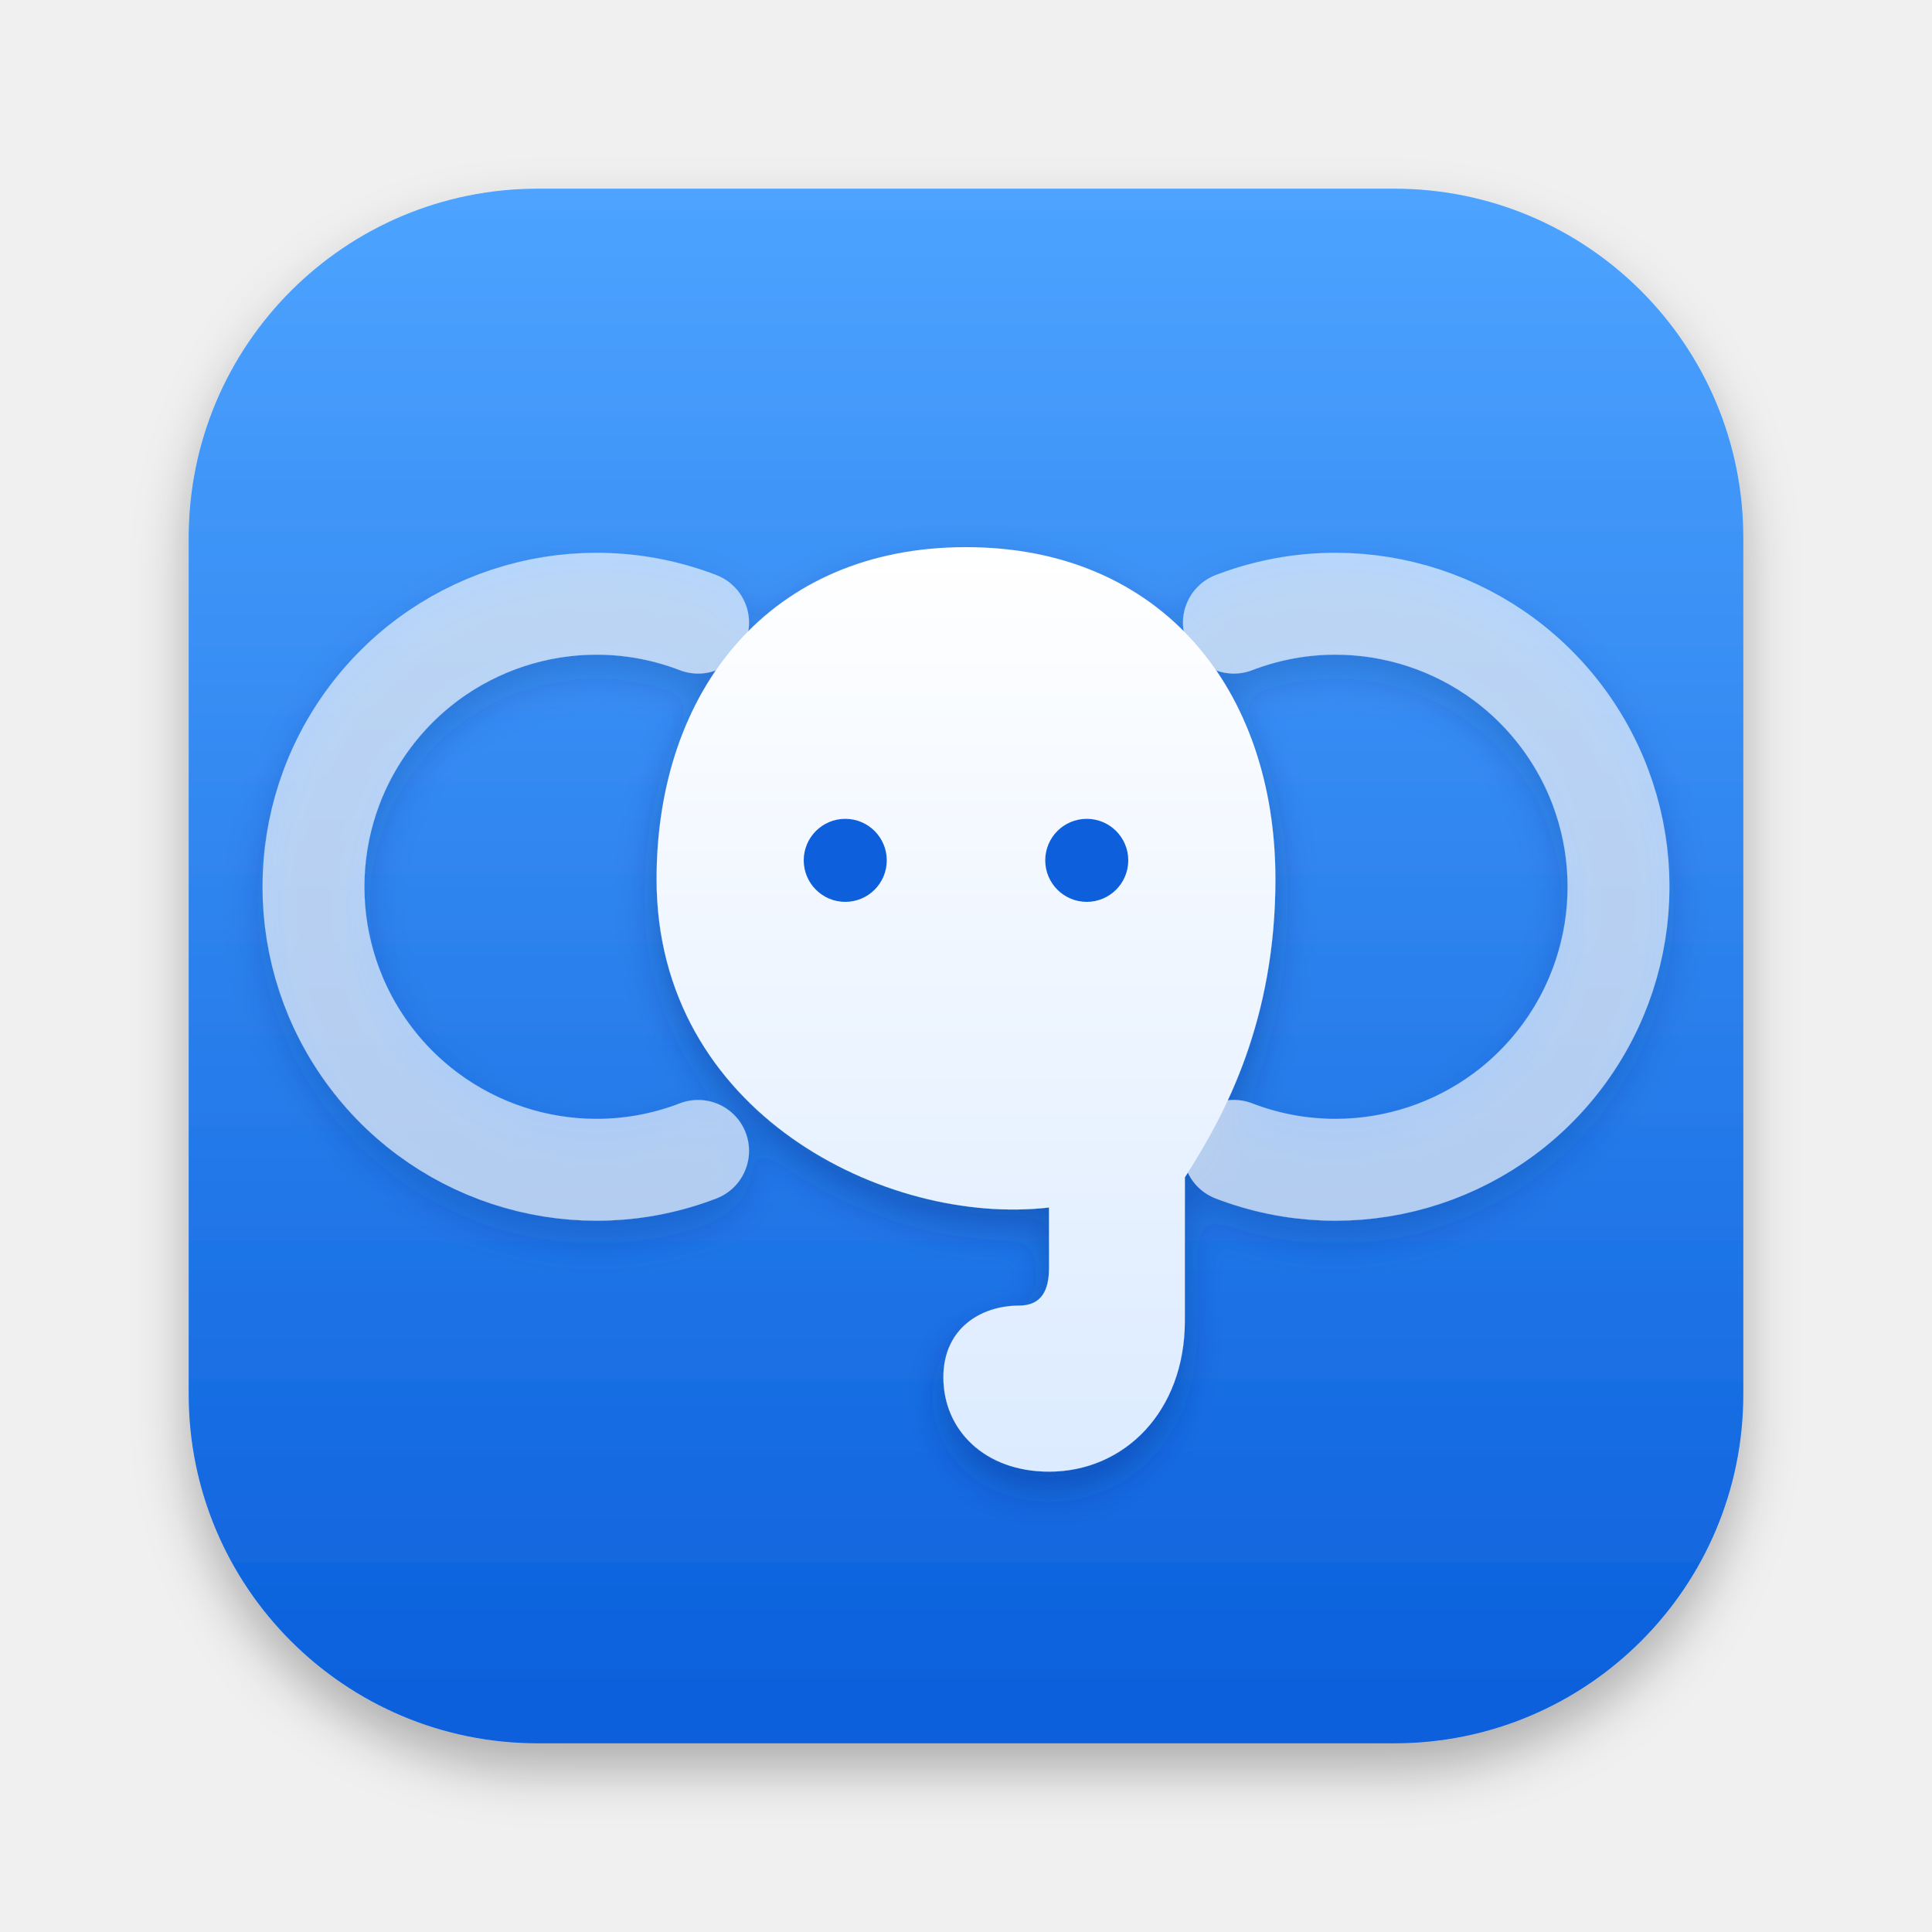
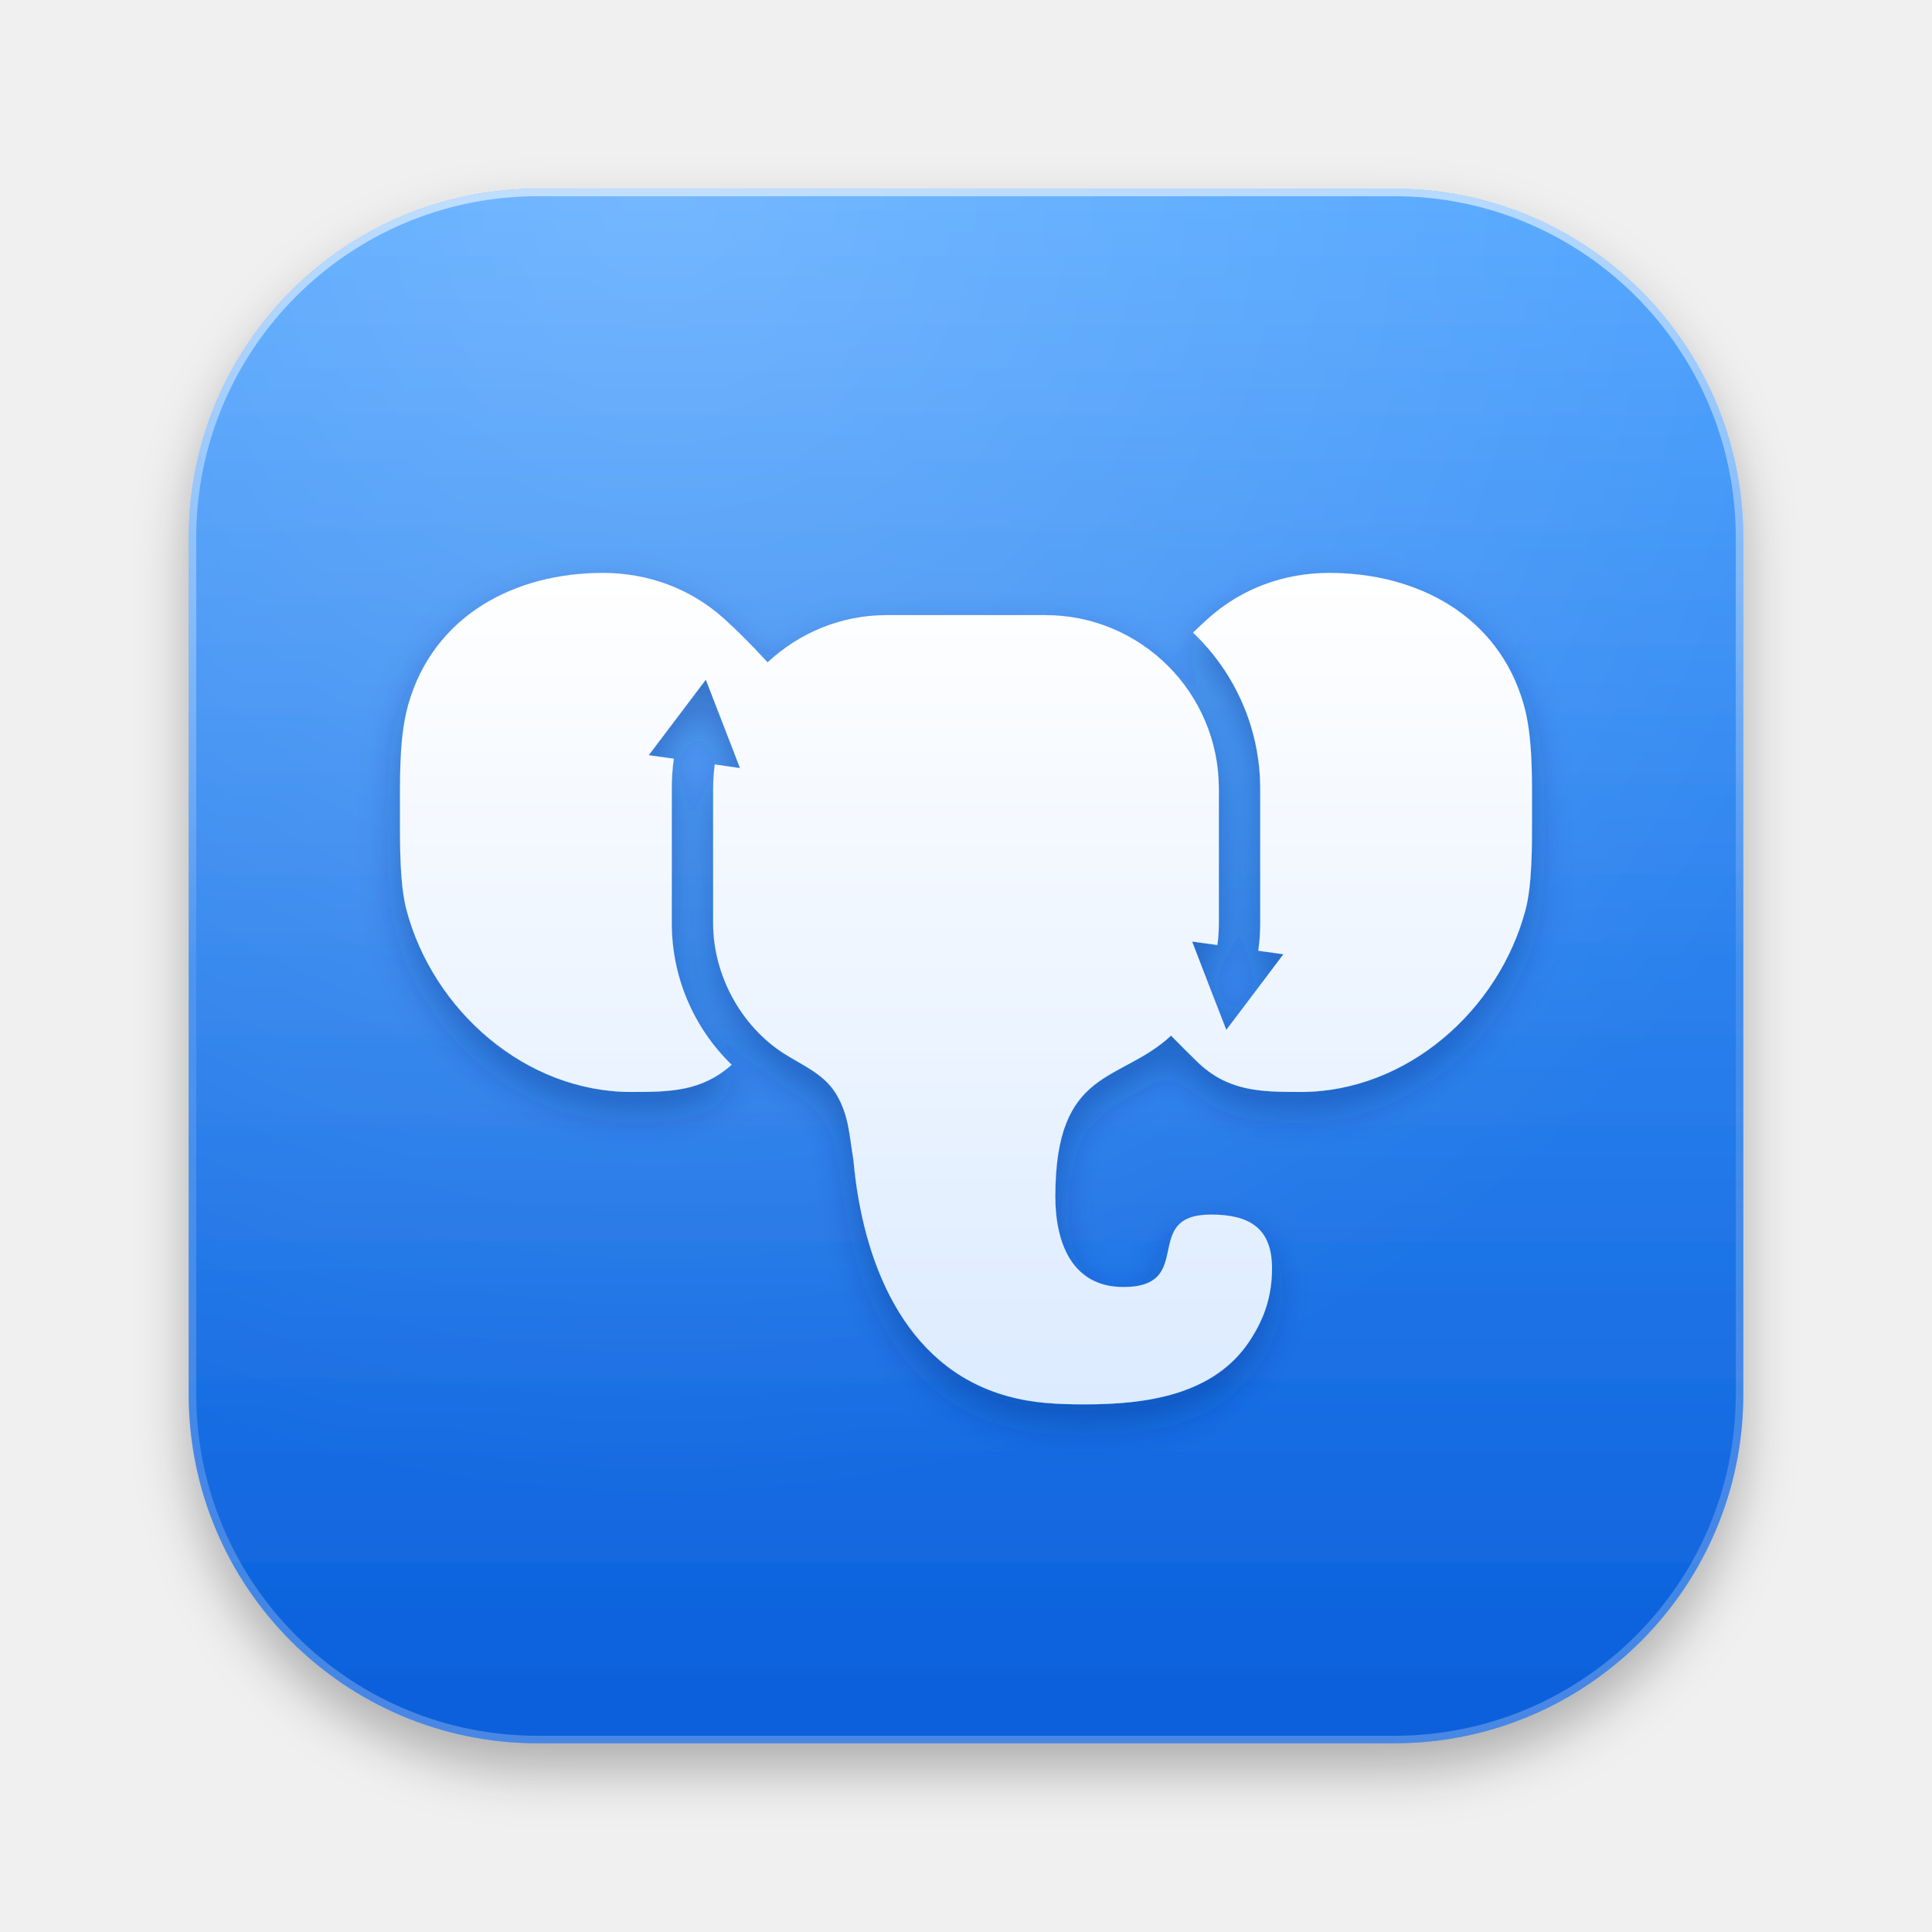
<svg xmlns="http://www.w3.org/2000/svg" viewBox="0 0 1024 1024" width="1024" height="1024">
  <defs>
-     <linearGradient id="bg" x1="0" y1="0" x2="0" y2="1">
+     <linearGradient id="t" x1="0" y1="0" x2="0" y2="1">
      <stop offset="0" stop-color="#4DA3FF" />
      <stop offset="1" stop-color="#0A5FDB" />
    </linearGradient>
-     <linearGradient id="fg" x1="0" y1="0" x2="0" y2="1">
+     <linearGradient id="m" x1="0" y1="0" x2="0" y2="1">
      <stop offset="0" stop-color="#FFFFFF" />
      <stop offset="1" stop-color="#DCEBFF" />
    </linearGradient>
-     <filter id="sh" x="-20%" y="-20%" width="140%" height="150%">
+     <linearGradient id="r" x1="0" y1="0" x2="0" y2="1">
+       <stop offset="0" stop-color="#fff" stop-opacity="0.55" />
+       <stop offset=".5" stop-color="#fff" stop-opacity="0.1" />
+       <stop offset="1" stop-color="#fff" stop-opacity="0.248" />
+     </linearGradient>
+     <radialGradient id="h" cx=".3" cy="0" r=".85">
+       <stop offset="0" stop-color="#fff" stop-opacity="0.22" />
+       <stop offset="1" stop-color="#fff" stop-opacity="0" />
+     </radialGradient>
+     <filter id="ts" x="-20%" y="-20%" width="140%" height="150%">
      <feDropShadow dx="0" dy="14" stdDeviation="14" flood-color="#000" flood-opacity=".28" />
    </filter>
-     <filter id="mk" x="-20%" y="-20%" width="140%" height="150%">
-       <feDropShadow dx="0" dy="10" stdDeviation="10" flood-color="#06307A" flood-opacity=".35" />
+     <filter id="ms" x="-20%" y="-20%" width="140%" height="150%">
+       <feDropShadow dx="0" dy="10" stdDeviation="10" flood-color="#06307A" flood-opacity="0.35" />
    </filter>
+     <clipPath id="c">
+       <rect x="100" y="100" width="824" height="824" rx="185" />
+     </clipPath>
  </defs>
-   <rect x="100" y="100" width="824" height="824" rx="185" fill="url(#bg)" filter="url(#sh)" />
-   <g filter="url(#mk)">
-     <g fill="none" stroke="#fff" stroke-width="54" stroke-linecap="round" opacity=".62">
-       <path d="M 370 330 A 150 150 0 1 0 370 610" />
-       <path d="M 654 330 A 150 150 0 1 1 654 610" />
-     </g>
-     <path fill="url(#fg)" d="M 512 290 C 616 290 676 366 676 466 C 676 540 650 590 628 624       L 628 700 C 628 748 596 780 556 780 C 522 780 500 758 500 730 C 500 704 520 692 540 692       C 552 692 556 684 556 672 L 556 640 C 470 650 348 590 348 466 C 348 366 408 290 512 290 Z" />
-     <circle cx="448" cy="456" r="22" fill="#0A5FDB" />
-     <circle cx="576" cy="456" r="22" fill="#0A5FDB" />
+   <rect x="100" y="100" width="824" height="824" rx="185" fill="url(#t)" filter="url(#ts)" />
+   <rect x="100" y="100" width="824" height="824" rx="185" fill="url(#h)" />
+   <g filter="url(#ms)">
+     <path transform="translate(79.93 86.95) scale(0.84388)" fill="url(#m)" d="M656.9 563.5C652 558.7 646.5 553.3 640.8 547.4C608.5 577.4 568.1 567 568.1 648.5C568.1 676.4 577.9 705.3 610.9 705.3C656.9 705.3 621.2 659.8 665.9 659.8C689.6 659.8 704.2 668 704.2 693.5C704.2 710.6 699.7 724.4 690.6 738.5C668.1 773.3 625.1 779 586.9 779C569.7 779 554.5 778.4 537.9 773.8C471.8 755.4 446.8 687.3 441.3 625.5C438.7 610.3 438.6 597.2 430.1 583.5C422.6 571.4 409.2 566 397.9 558.8C370.5 541.4 353.2 509.1 353.2 476.9L353.2 392.3C353.2 387.2 353.6 382.1 354.2 377.1L370.1 379.4L360.2 353.8L348.6 323.8L312.7 371.3L328.5 373.5C327.6 379.7 327.2 386 327.2 392.3L327.2 476.9C327.2 510.8 341.1 542.7 364.8 565.7C346.2 582.4 326.3 582.8 301.9 582.8C235.1 582.8 177.3 531.4 160.6 468.5C156.4 452.7 156.5 428.7 156.5 410.4C156.5 408.3 156.5 406.4 156.5 404.5C156.5 403 156.5 401.5 156.5 400C156.5 380.4 156.5 357.8 161.7 339.5C177.6 283.6 228.5 256.8 283.9 256.8C312.2 256.8 339 266.6 360 285.5C367.9 292.6 377.3 302 387.4 313C407 294.6 433.3 283.3 462.2 283.3L561.8 283.3C622 283.3 670.8 332.1 670.8 392.3L670.8 476.9C670.8 481.6 670.5 486.1 669.9 490.5L654 488.3L663.6 513.2L675.5 543.8L711.4 496.3L695.6 494.1C696.4 488.4 696.8 482.7 696.8 476.9L696.8 392.3C696.8 354.8 681.2 319.5 654.6 294.3C657.9 291.1 661.1 288.1 664 285.5C685 266.6 711.8 256.8 740.1 256.8C795.5 256.8 846.4 283.6 862.3 339.5C867.5 357.8 867.5 380.4 867.5 400C867.5 401.5 867.5 403 867.5 404.5C867.5 406.4 867.5 408.3 867.5 410.4C867.5 428.7 867.6 452.7 863.4 468.5C846.7 531.4 788.9 582.8 722.1 582.8C696.7 582.8 676.2 582.4 656.9 563.5Z" />
  </g>
+   <rect x="102" y="102" width="820" height="820" rx="183" fill="none" stroke="url(#r)" stroke-width="4" clip-path="url(#c)" />
</svg>
